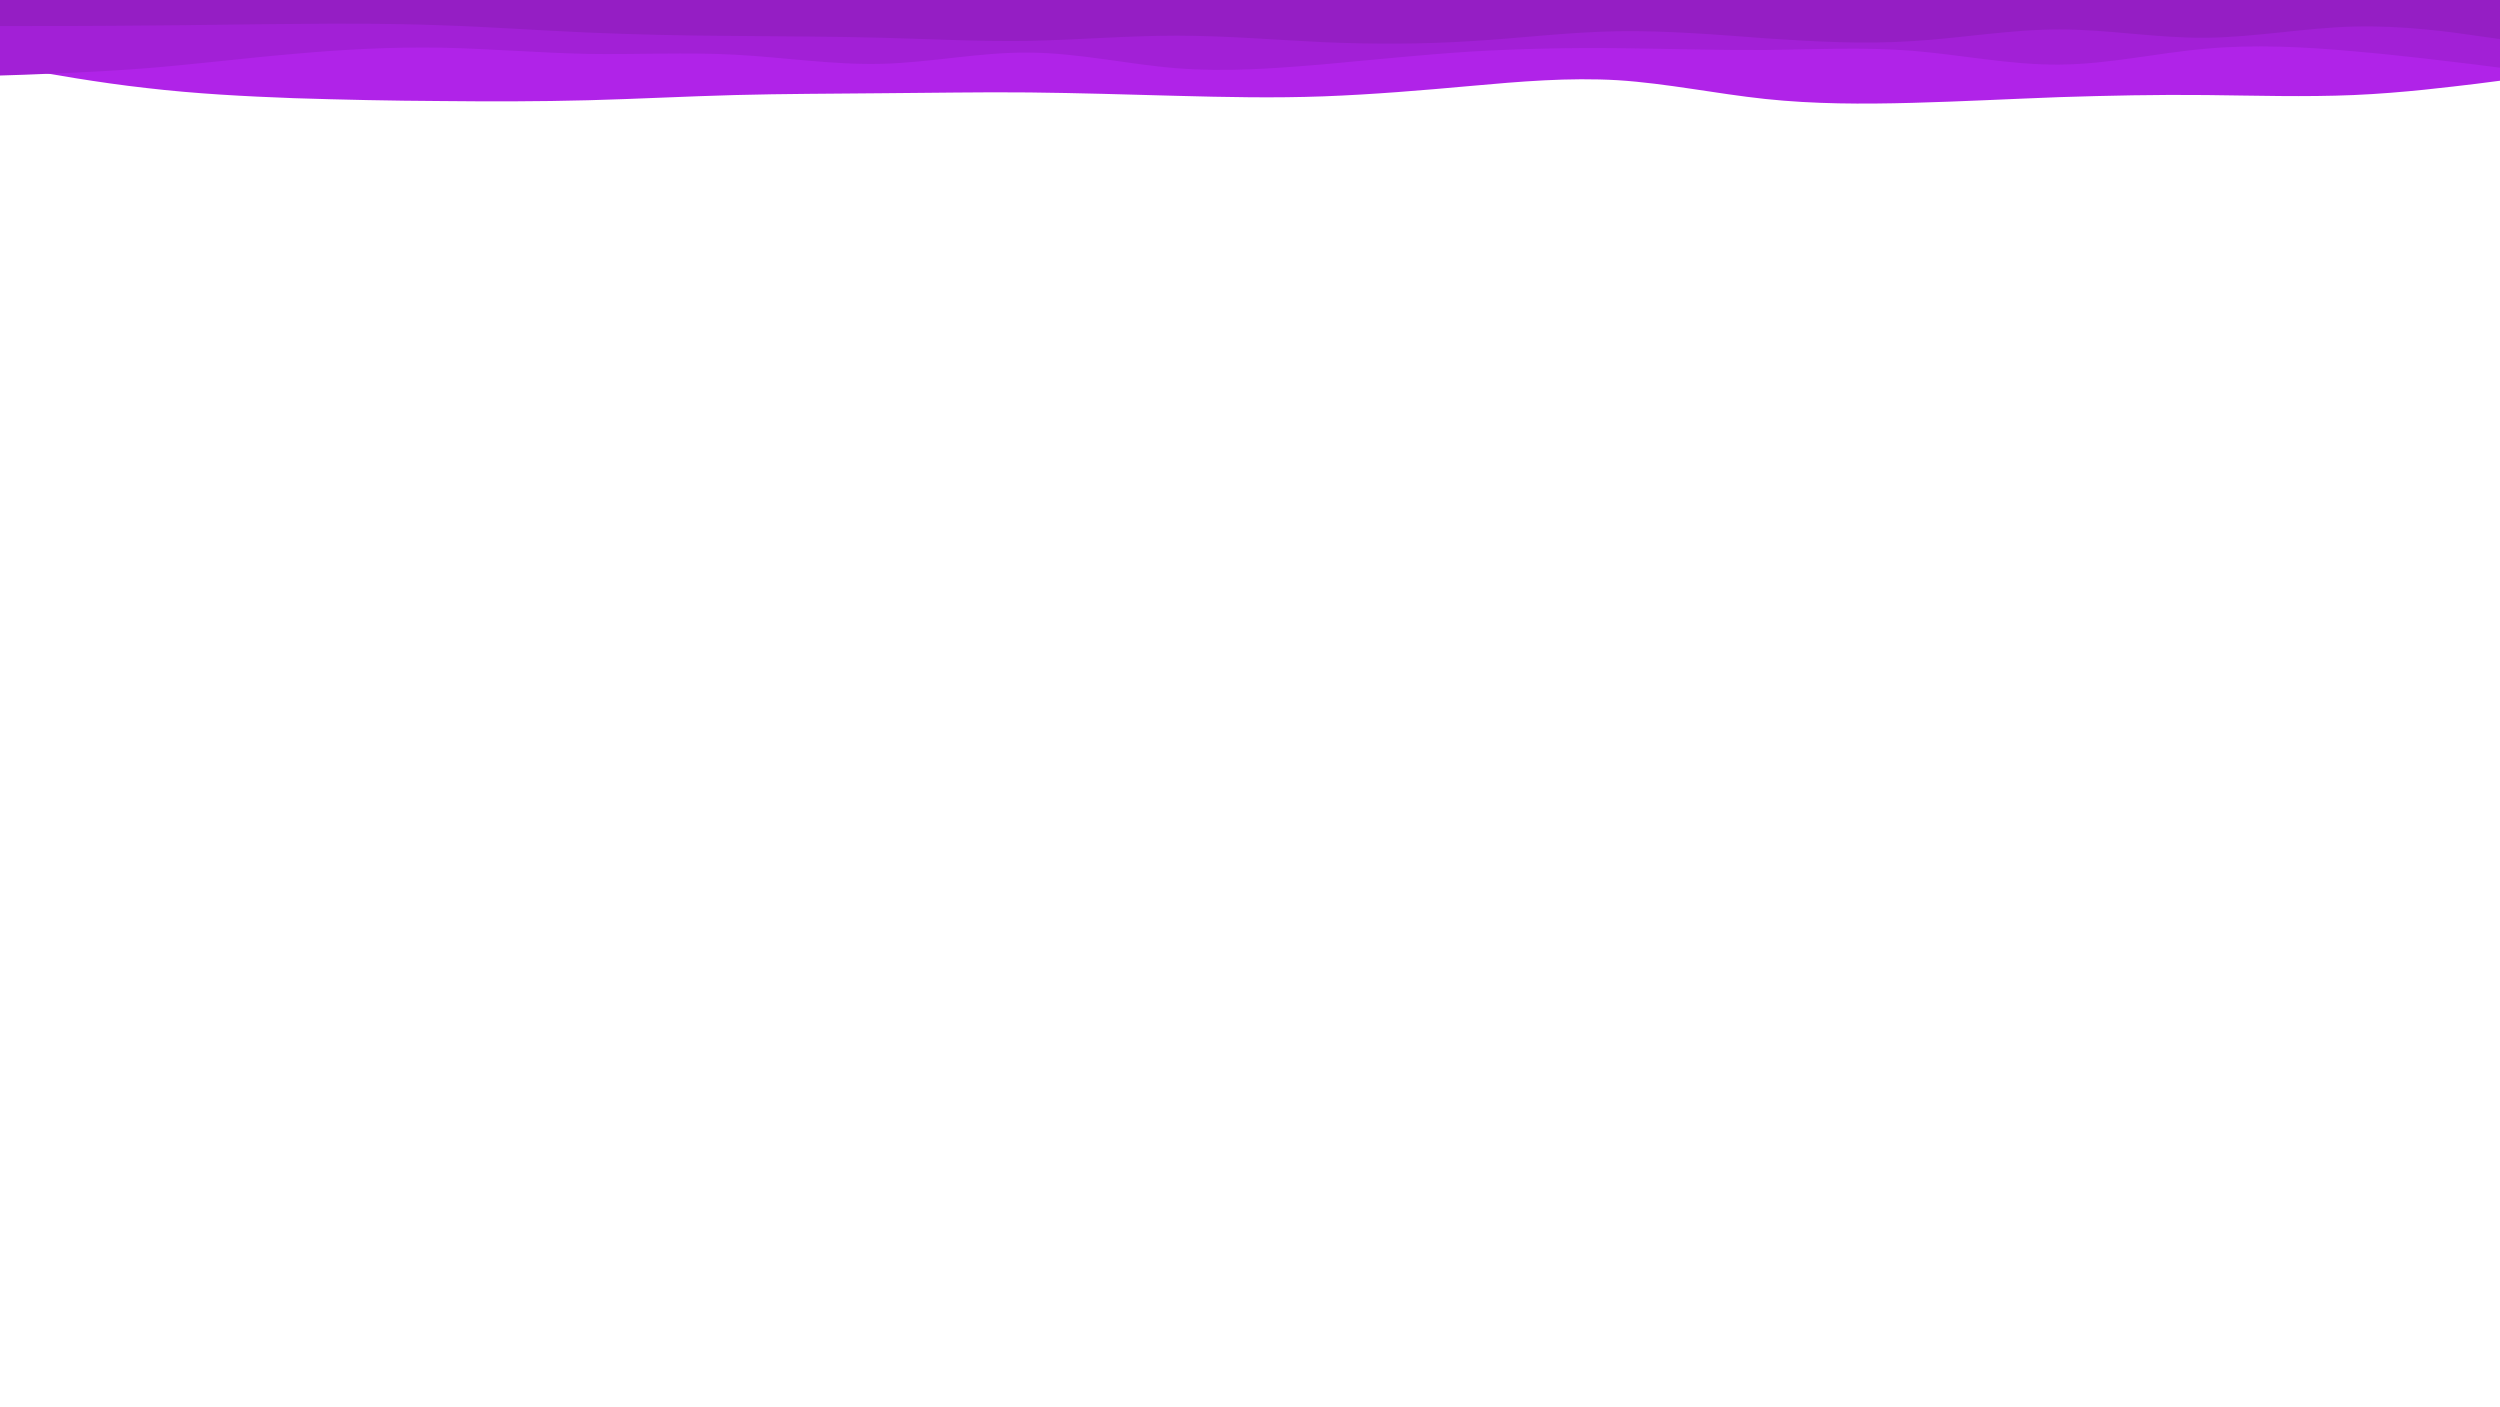
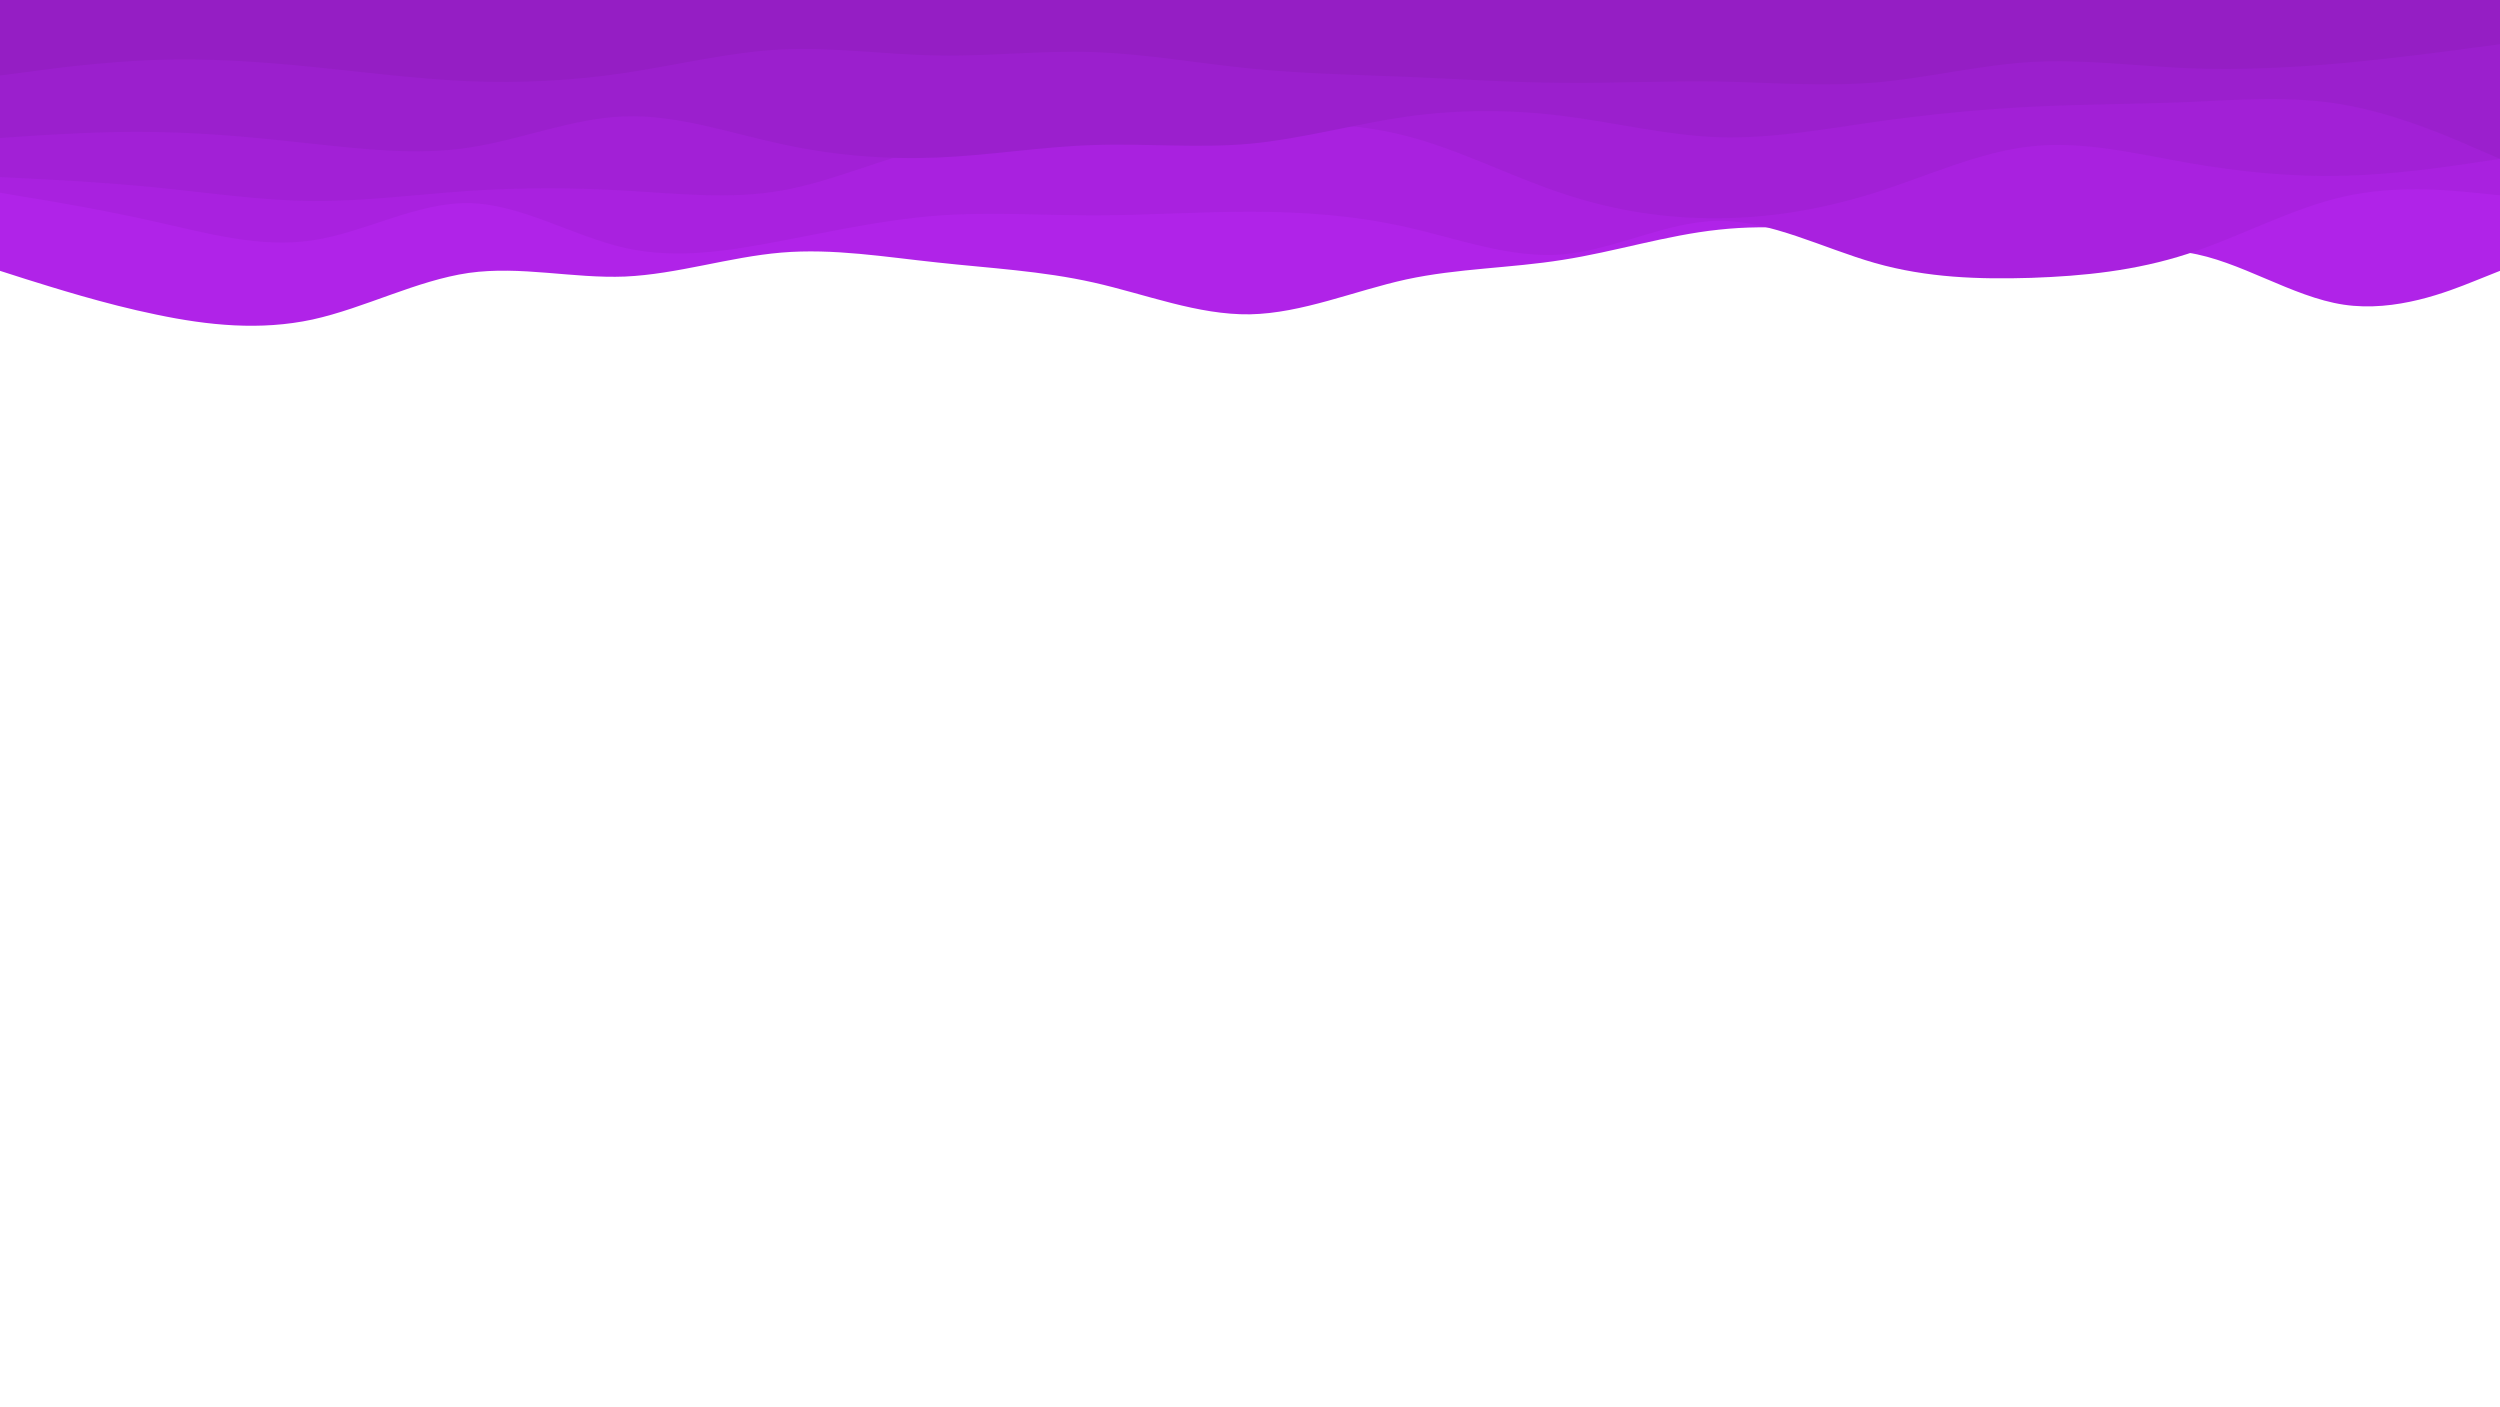
<svg xmlns="http://www.w3.org/2000/svg" id="visual" viewBox="0 0 960 540" width="960" height="540" version="1.1">
-   <path d="M0 25L9.3 26.7C18.7 28.3 37.3 31.7 56.2 33.8C75 36 94 37 112.8 37.7C131.7 38.3 150.3 38.7 169.2 38.8C188 39 207 39 225.8 38.5C244.7 38 263.3 37 282.2 36.5C301 36 320 36 338.8 35.8C357.7 35.7 376.3 35.3 395.2 35.5C414 35.7 433 36.3 451.8 36.8C470.7 37.3 489.3 37.7 508.2 37C527 36.3 546 34.7 564.8 33C583.7 31.3 602.3 29.7 621.2 30.8C640 32 659 36 677.8 38C696.7 40 715.3 40 734.2 39.5C753 39 772 38 790.8 37.3C809.7 36.7 828.3 36.3 847.2 36.5C866 36.7 885 37.3 903.8 36.5C922.7 35.7 941.3 33.3 950.7 32.2L960 31L960 0L950.7 0C941.3 0 922.7 0 903.8 0C885 0 866 0 847.2 0C828.3 0 809.7 0 790.8 0C772 0 753 0 734.2 0C715.3 0 696.7 0 677.8 0C659 0 640 0 621.2 0C602.3 0 583.7 0 564.8 0C546 0 527 0 508.2 0C489.3 0 470.7 0 451.8 0C433 0 414 0 395.2 0C376.3 0 357.7 0 338.8 0C320 0 301 0 282.2 0C263.3 0 244.7 0 225.8 0C207 0 188 0 169.2 0C150.3 0 131.7 0 112.8 0C94 0 75 0 56.2 0C37.3 0 18.7 0 9.3 0L0 0Z" fill="#b023e8" />
-   <path d="M0 29L9.3 28.7C18.7 28.3 37.3 27.7 56.2 26.2C75 24.7 94 22.3 112.8 20.7C131.7 19 150.3 18 169.2 18.3C188 18.7 207 20.3 225.8 20.7C244.7 21 263.3 20 282.2 21C301 22 320 25 338.8 24.5C357.7 24 376.3 20 395.2 20.2C414 20.3 433 24.7 451.8 26.2C470.7 27.7 489.3 26.3 508.2 24.7C527 23 546 21 564.8 19.8C583.7 18.7 602.3 18.3 621.2 18.5C640 18.7 659 19.3 677.8 19.2C696.7 19 715.3 18 734.2 19.5C753 21 772 25 790.8 24.8C809.7 24.7 828.3 20.3 847.2 18.7C866 17 885 18 903.8 19.7C922.7 21.3 941.3 23.7 950.7 24.8L960 26L960 0L950.7 0C941.3 0 922.7 0 903.8 0C885 0 866 0 847.2 0C828.3 0 809.7 0 790.8 0C772 0 753 0 734.2 0C715.3 0 696.7 0 677.8 0C659 0 640 0 621.2 0C602.3 0 583.7 0 564.8 0C546 0 527 0 508.2 0C489.3 0 470.7 0 451.8 0C433 0 414 0 395.2 0C376.3 0 357.7 0 338.8 0C320 0 301 0 282.2 0C263.3 0 244.7 0 225.8 0C207 0 188 0 169.2 0C150.3 0 131.7 0 112.8 0C94 0 75 0 56.2 0C37.3 0 18.7 0 9.3 0L0 0Z" fill="#a220d6" />
-   <path d="M0 10L9.3 10C18.7 10 37.3 10 56.2 9.8C75 9.7 94 9.3 112.8 9.2C131.7 9 150.3 9 169.2 9.7C188 10.3 207 11.7 225.8 12.5C244.7 13.3 263.3 13.7 282.2 13.8C301 14 320 14 338.8 14.5C357.7 15 376.3 16 395.2 15.7C414 15.3 433 13.7 451.8 13.7C470.7 13.7 489.3 15.3 508.2 16.2C527 17 546 17 564.8 15.8C583.7 14.7 602.3 12.3 621.2 12C640 11.7 659 13.3 677.8 14.7C696.7 16 715.3 17 734.2 15.8C753 14.7 772 11.3 790.8 11.3C809.7 11.3 828.3 14.7 847.2 14.5C866 14.3 885 10.7 903.8 10.2C922.7 9.7 941.3 12.3 950.7 13.7L960 15L960 0L950.7 0C941.3 0 922.7 0 903.8 0C885 0 866 0 847.2 0C828.3 0 809.7 0 790.8 0C772 0 753 0 734.2 0C715.3 0 696.7 0 677.8 0C659 0 640 0 621.2 0C602.3 0 583.7 0 564.8 0C546 0 527 0 508.2 0C489.3 0 470.7 0 451.8 0C433 0 414 0 395.2 0C376.3 0 357.7 0 338.8 0C320 0 301 0 282.2 0C263.3 0 244.7 0 225.8 0C207 0 188 0 169.2 0C150.3 0 131.7 0 112.8 0C94 0 75 0 56.2 0C37.3 0 18.7 0 9.3 0L0 0Z" fill="#951ec4" />
+   <path d="M0 104L10 107.2C20 110.3 40 116.7 60 120.8C80 125 100 127 120 122.7C140 118.3 160 107.7 180 104.8C200 102 220 107 240 106.2C260 105.3 280 98.7 300 97C320 95.3 340 98.7 360 100.8C380 103 400 104 420 108.5C440 113 460 121 480 120.7C500 120.3 520 111.7 540 107.3C560 103 580 103 600 99.8C620 96.7 640 90.3 660 88.2C680 86 700 88 720 92.3C740 96.7 760 103.3 780 102.7C800 102 820 94 840 97C860 100 880 114 900 117C920 120 940 112 950 108L960 104L960 0L950 0C940 0 920 0 900 0C880 0 860 0 840 0C820 0 800 0 780 0C760 0 740 0 720 0C700 0 680 0 660 0C640 0 620 0 600 0C580 0 560 0 540 0C520 0 500 0 480 0C460 0 440 0 420 0C400 0 380 0 360 0C340 0 320 0 300 0C280 0 260 0 240 0C220 0 200 0 180 0C160 0 140 0 120 0C100 0 80 0 60 0C40 0 20 0 10 0L0 0Z" fill="#b023e8" />
+   <path d="M0 74L10 75.7C20 77.3 40 80.7 60 85.2C80 89.7 100 95.3 120 92.3C140 89.3 160 77.7 180 78C200 78.3 220 90.7 240 95.2C260 99.7 280 96.3 300 92.5C320 88.7 340 84.3 360 82.8C380 81.3 400 82.7 420 82.7C440 82.7 460 81.3 480 81.3C500 81.3 520 82.7 540 87.2C560 91.7 580 99.3 600 97.7C620 96 640 85 660 84.8C680 84.7 700 95.3 720 101C740 106.7 760 107.3 780 106.7C800 106 820 104 840 97.5C860 91 880 80 900 75.5C920 71 940 73 950 74L960 75L960 0L950 0C940 0 920 0 900 0C880 0 860 0 840 0C820 0 800 0 780 0C760 0 740 0 720 0C700 0 680 0 660 0C640 0 620 0 600 0C580 0 560 0 540 0C520 0 500 0 480 0C460 0 440 0 420 0C400 0 380 0 360 0C340 0 320 0 300 0C280 0 260 0 240 0C220 0 200 0 180 0C160 0 140 0 120 0C100 0 80 0 60 0C40 0 20 0 10 0L0 0Z" fill="#a921df" />
+   <path d="M0 68L10 68.5C20 69 40 70 60 72C80 74 100 77 120 77.2C140 77.3 160 74.7 180 73.3C200 72 220 72 240 73.2C260 74.3 280 76.7 300 73.2C320 69.7 340 60.3 360 56C380 51.7 400 52.3 420 51.7C440 51 460 49 480 48C500 47 520 47 540 52.2C560 57.3 580 67.7 600 74.3C620 81 640 84 660 83.8C680 83.7 700 80.3 720 74C740 67.7 760 58.3 780 56.2C800 54 820 59 840 62.5C860 66 880 68 900 67.5C920 67 940 64 950 62.5L960 61L960 0L950 0C940 0 920 0 900 0C880 0 860 0 840 0C820 0 800 0 780 0C760 0 740 0 720 0C700 0 680 0 660 0C640 0 620 0 600 0C580 0 560 0 540 0C520 0 500 0 480 0C460 0 440 0 420 0C400 0 380 0 360 0C340 0 320 0 300 0C280 0 260 0 240 0C220 0 200 0 180 0C160 0 140 0 120 0C100 0 80 0 60 0C40 0 20 0 10 0L0 0Z" fill="#a220d6" />
+   <path d="M0 53L10 52.3C20 51.7 40 50.3 60 50.7C80 51 100 53 120 55.2C140 57.3 160 59.7 180 56.7C200 53.7 220 45.3 240 44.7C260 44 280 51 300 55.3C320 59.7 340 61.3 360 60.5C380 59.7 400 56.3 420 55.7C440 55 460 57 480 55.2C500 53.3 520 47.7 540 44.8C560 42 580 42 600 44.5C620 47 640 52 660 52.7C680 53.3 700 49.7 720 46.8C740 44 760 42 780 41C800 40 820 40 840 39.2C860 38.3 880 36.7 900 40.2C920 43.7 940 52.3 950 56.7L960 61L960 0L950 0C940 0 920 0 900 0C880 0 860 0 840 0C820 0 800 0 780 0C760 0 740 0 720 0C700 0 680 0 660 0C640 0 620 0 600 0C580 0 560 0 540 0C520 0 500 0 480 0C460 0 440 0 420 0C400 0 380 0 360 0C340 0 320 0 300 0C280 0 260 0 240 0C220 0 200 0 180 0C160 0 140 0 120 0C100 0 80 0 60 0C40 0 20 0 10 0L0 0Z" fill="#9b1fcd" />
+   <path d="M0 29L10 27.7C20 26.3 40 23.7 60 23C80 22.3 100 23.7 120 25.7C140 27.7 160 30.3 180 31.2C200 32 220 31 240 28C260 25 280 20 300 19C320 18 340 21 360 21.3C380 21.7 400 19.3 420 20C440 20.7 460 24.3 480 26.3C500 28.3 520 28.7 540 29.5C560 30.3 580 31.7 600 31.8C620 32 640 31 660 31.3C680 31.7 700 33.3 720 31.7C740 30 760 25 780 23.8C800 22.7 820 25.3 840 26.2C860 27 880 26 900 24.2C920 22.3 940 19.7 950 18.3L960 17L960 0L950 0C940 0 920 0 900 0C880 0 860 0 840 0C820 0 800 0 780 0C760 0 740 0 720 0C700 0 680 0 660 0C640 0 620 0 600 0C580 0 560 0 540 0C520 0 500 0 480 0C460 0 440 0 420 0C400 0 380 0 360 0C340 0 320 0 300 0C280 0 260 0 240 0C220 0 200 0 180 0C160 0 140 0 120 0C100 0 80 0 60 0C40 0 20 0 10 0L0 0Z" fill="#951ec4" />
</svg>
